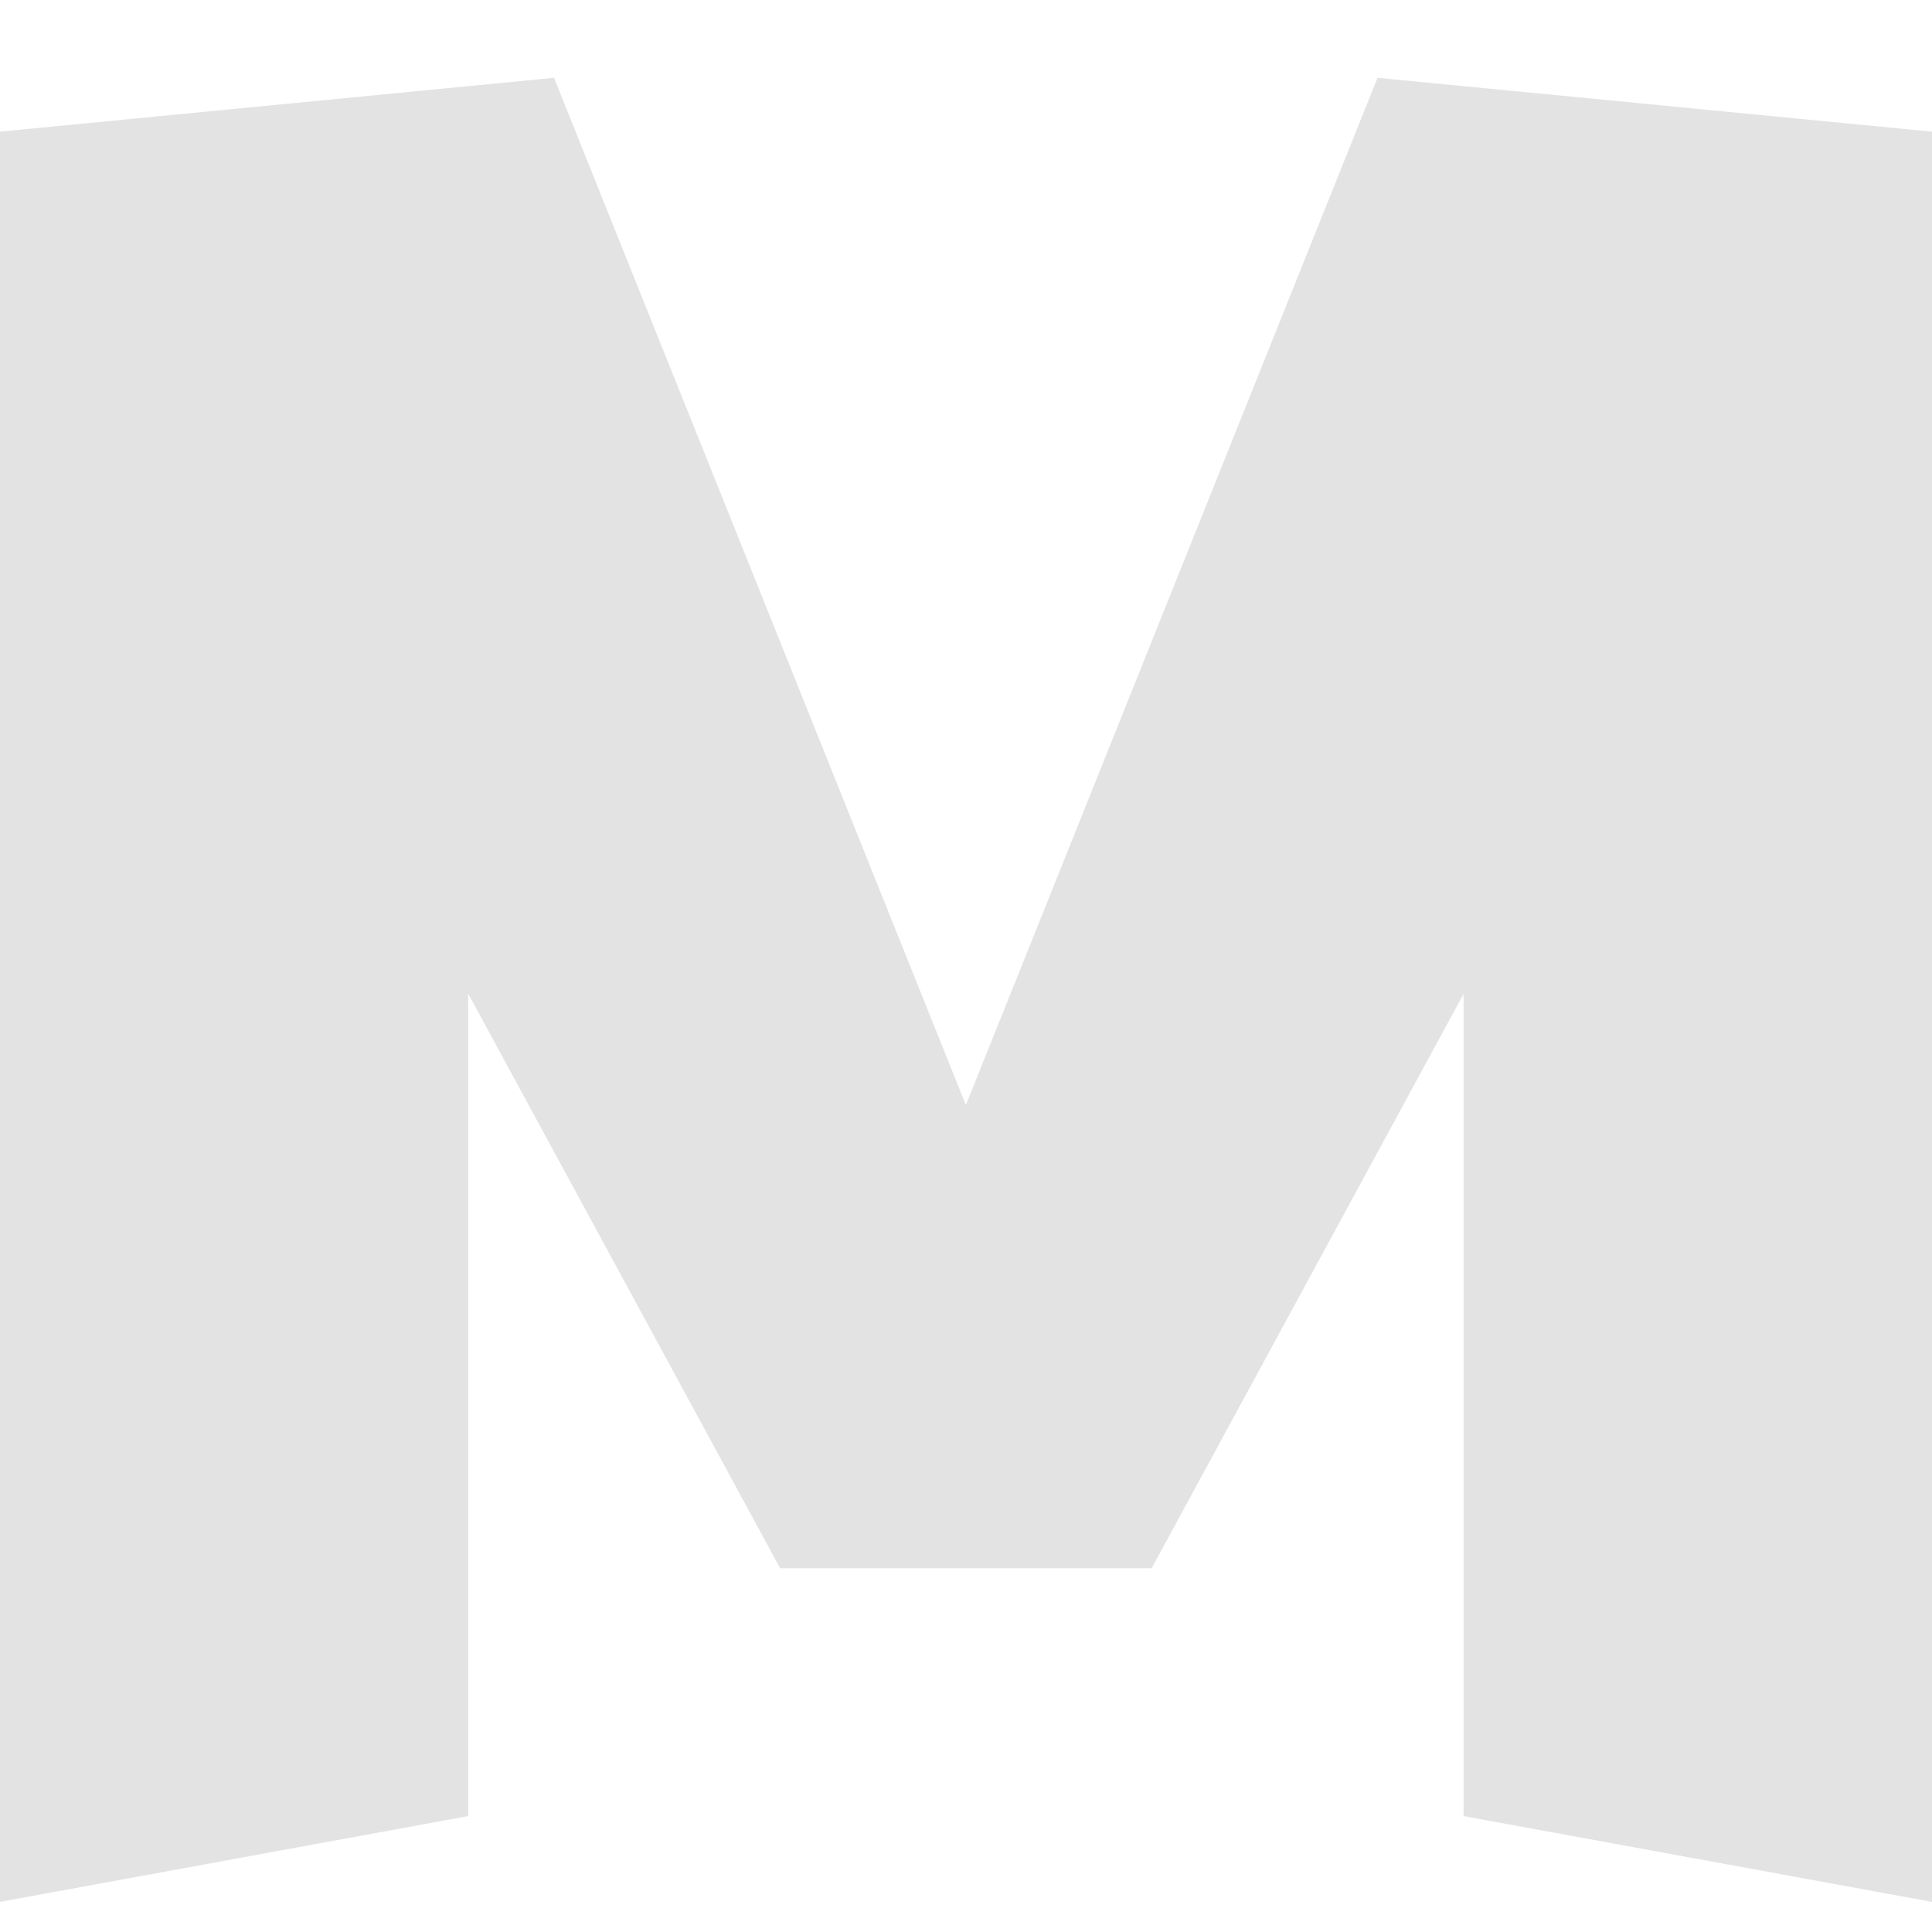
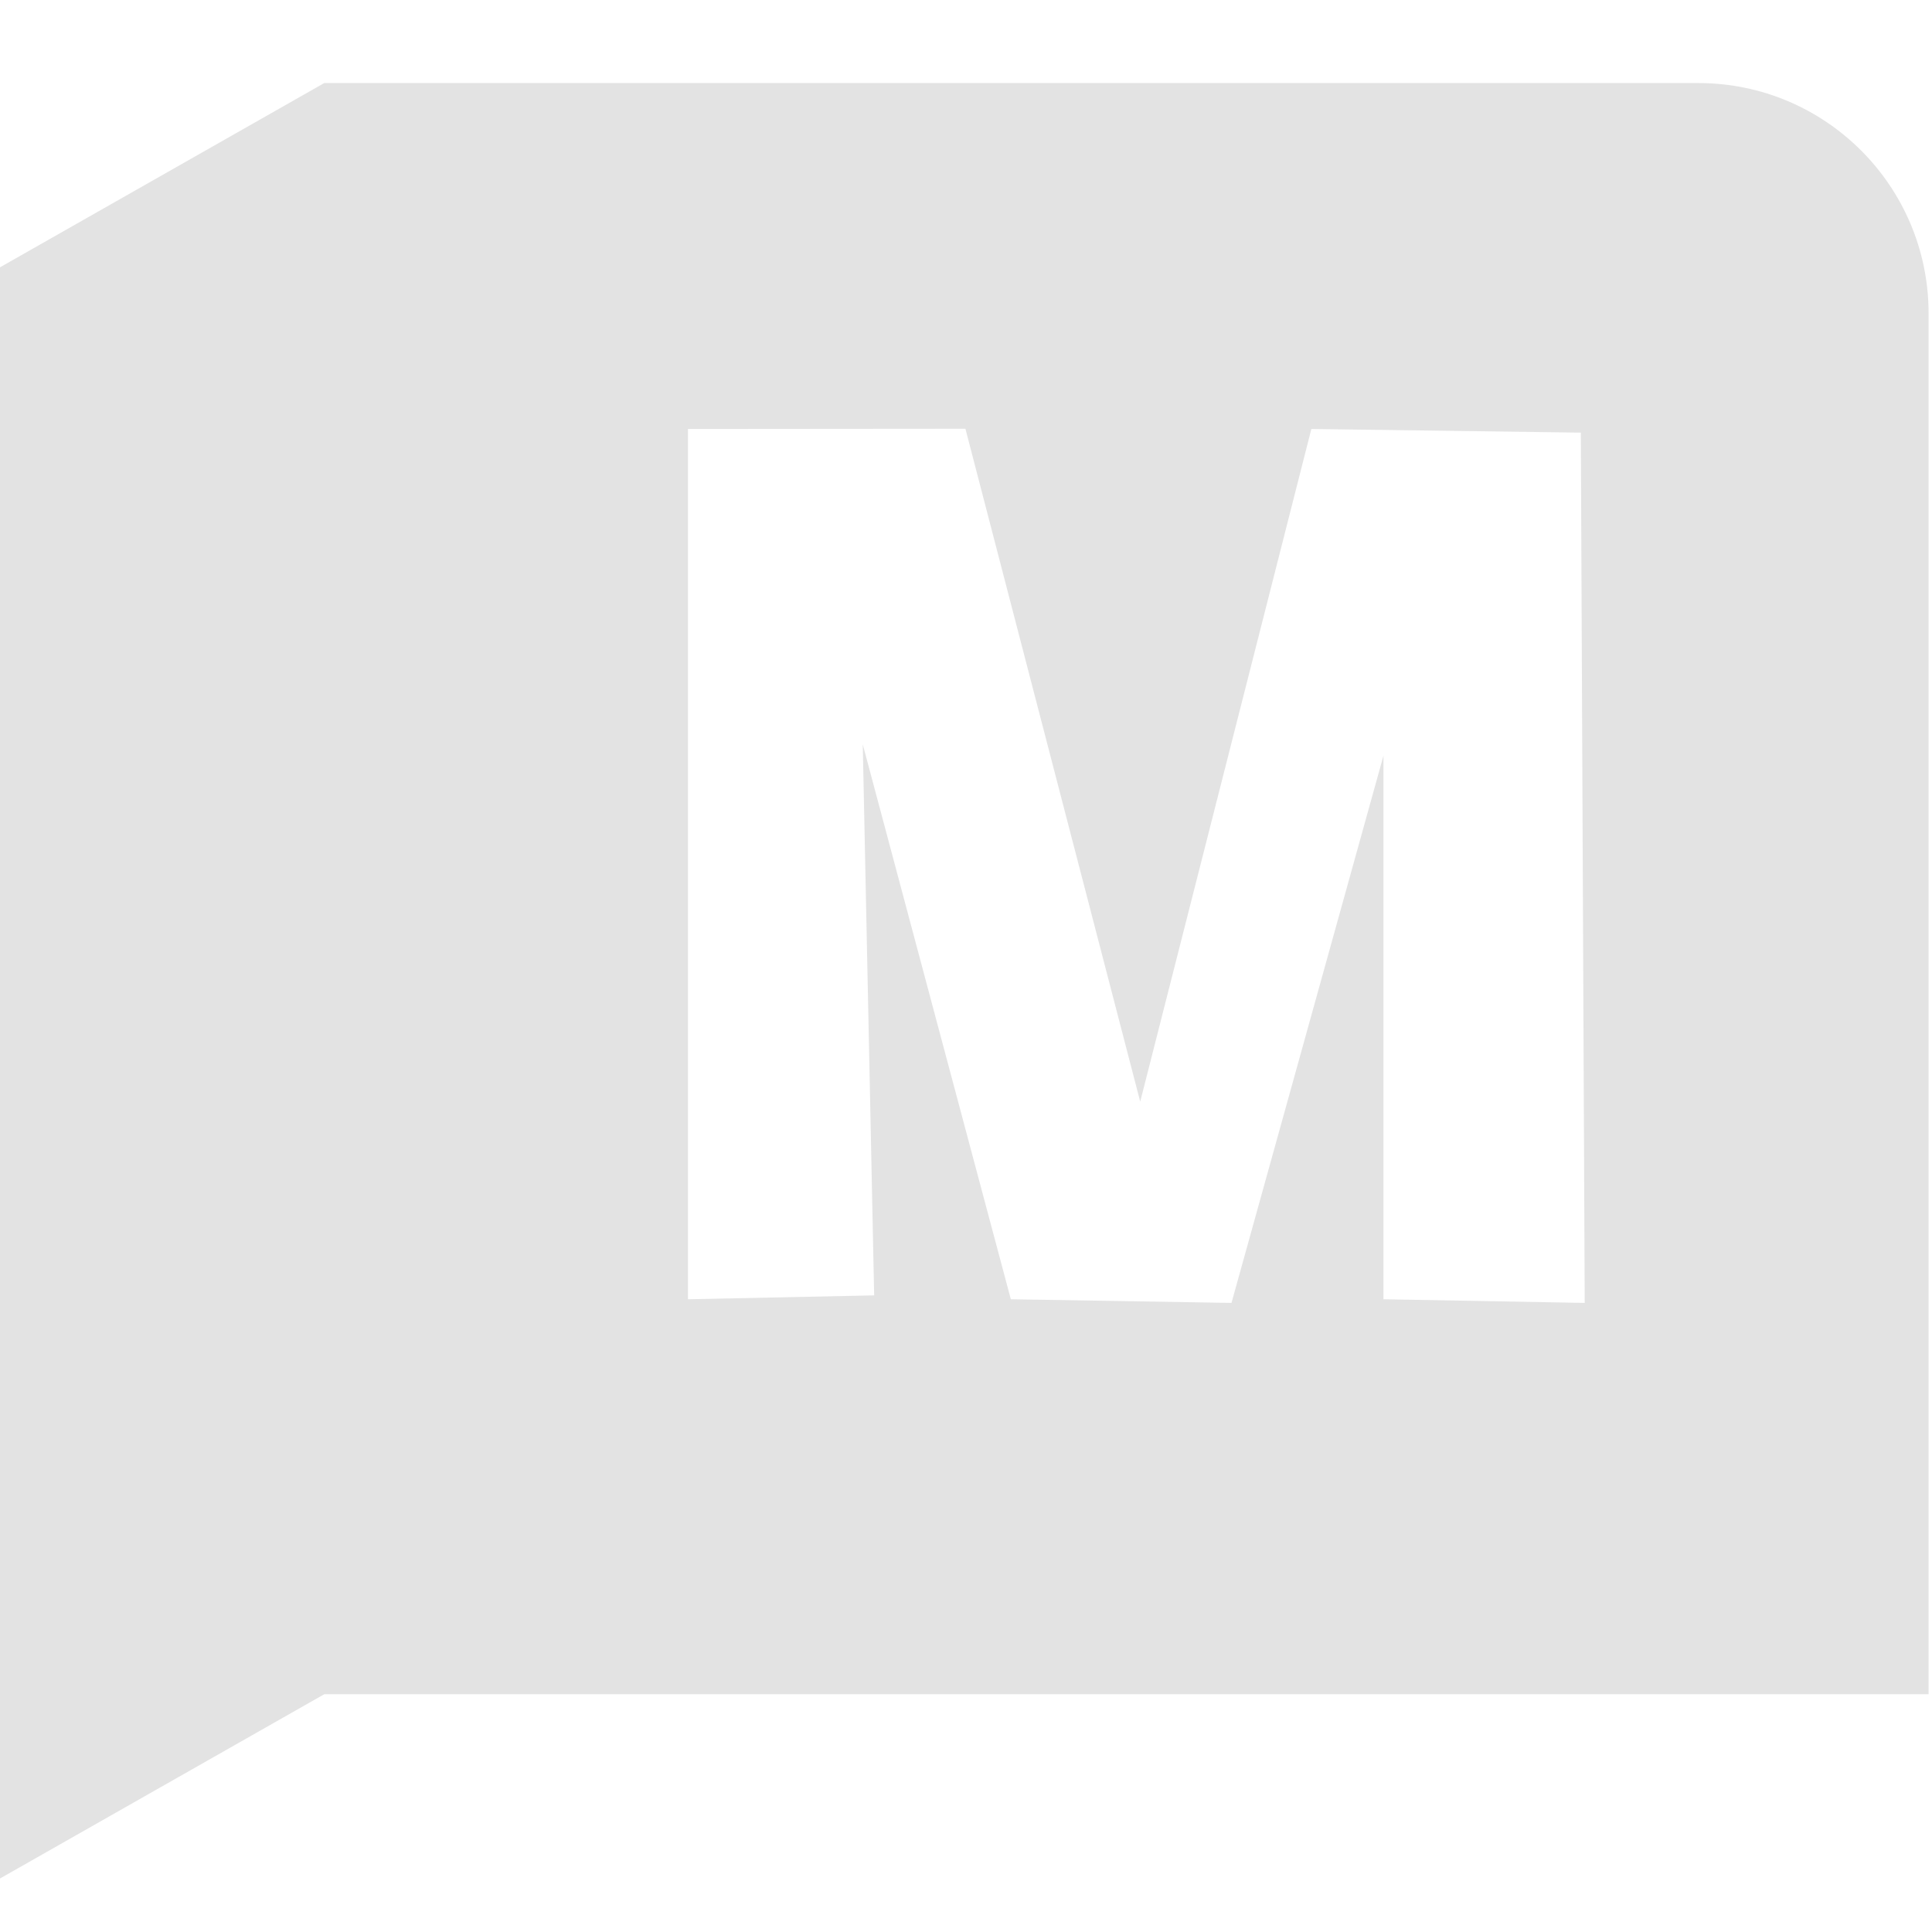
<svg xmlns="http://www.w3.org/2000/svg" width="32" height="32" viewBox="0 0 8.467 8.467" version="1.1" id="svg8">
  <defs id="defs2">
    <style id="style1399">.cls-1{fill:#e3e3e3;}</style>
  </defs>
-   <path style="fill:#e3e3e3;fill-opacity:1;stroke:none;stroke-width:0.093px;stroke-linecap:butt;stroke-linejoin:miter;stroke-opacity:1;enable-background:new" d="M 2.428,0.341 0,0.577 V 8.335 L 2.052,7.959 V 4.355 l 1.367,2.518 h 1.628 l 1.367,-2.517 V 7.959 L 8.467,8.335 V 0.577 L 6.037,0.341 4.233,4.843 Z" id="path1035" />
+   <path d="M 4.231 1.879 L 4.997 4.828 L 5.747 1.88 L 6.928 1.896 L 6.945 5.71 L 6.063 5.694 L 6.063 3.312 L 5.397 5.71 L 4.43 5.694 L 3.781 3.262 L 3.831 5.677 L 3.015 5.694 L 3.015 1.88 L 4.231 1.879 Z M 1.421 0.364 L -0.015 1.18 L -0.015 8.241 L 1.421 7.425 L 8.452 7.425 L 8.452 1.373 C 8.452 0.816 8 0.364 7.443 0.364 L 1.421 0.364 Z" style="fill: rgb(227, 227, 227);" />
</svg>
